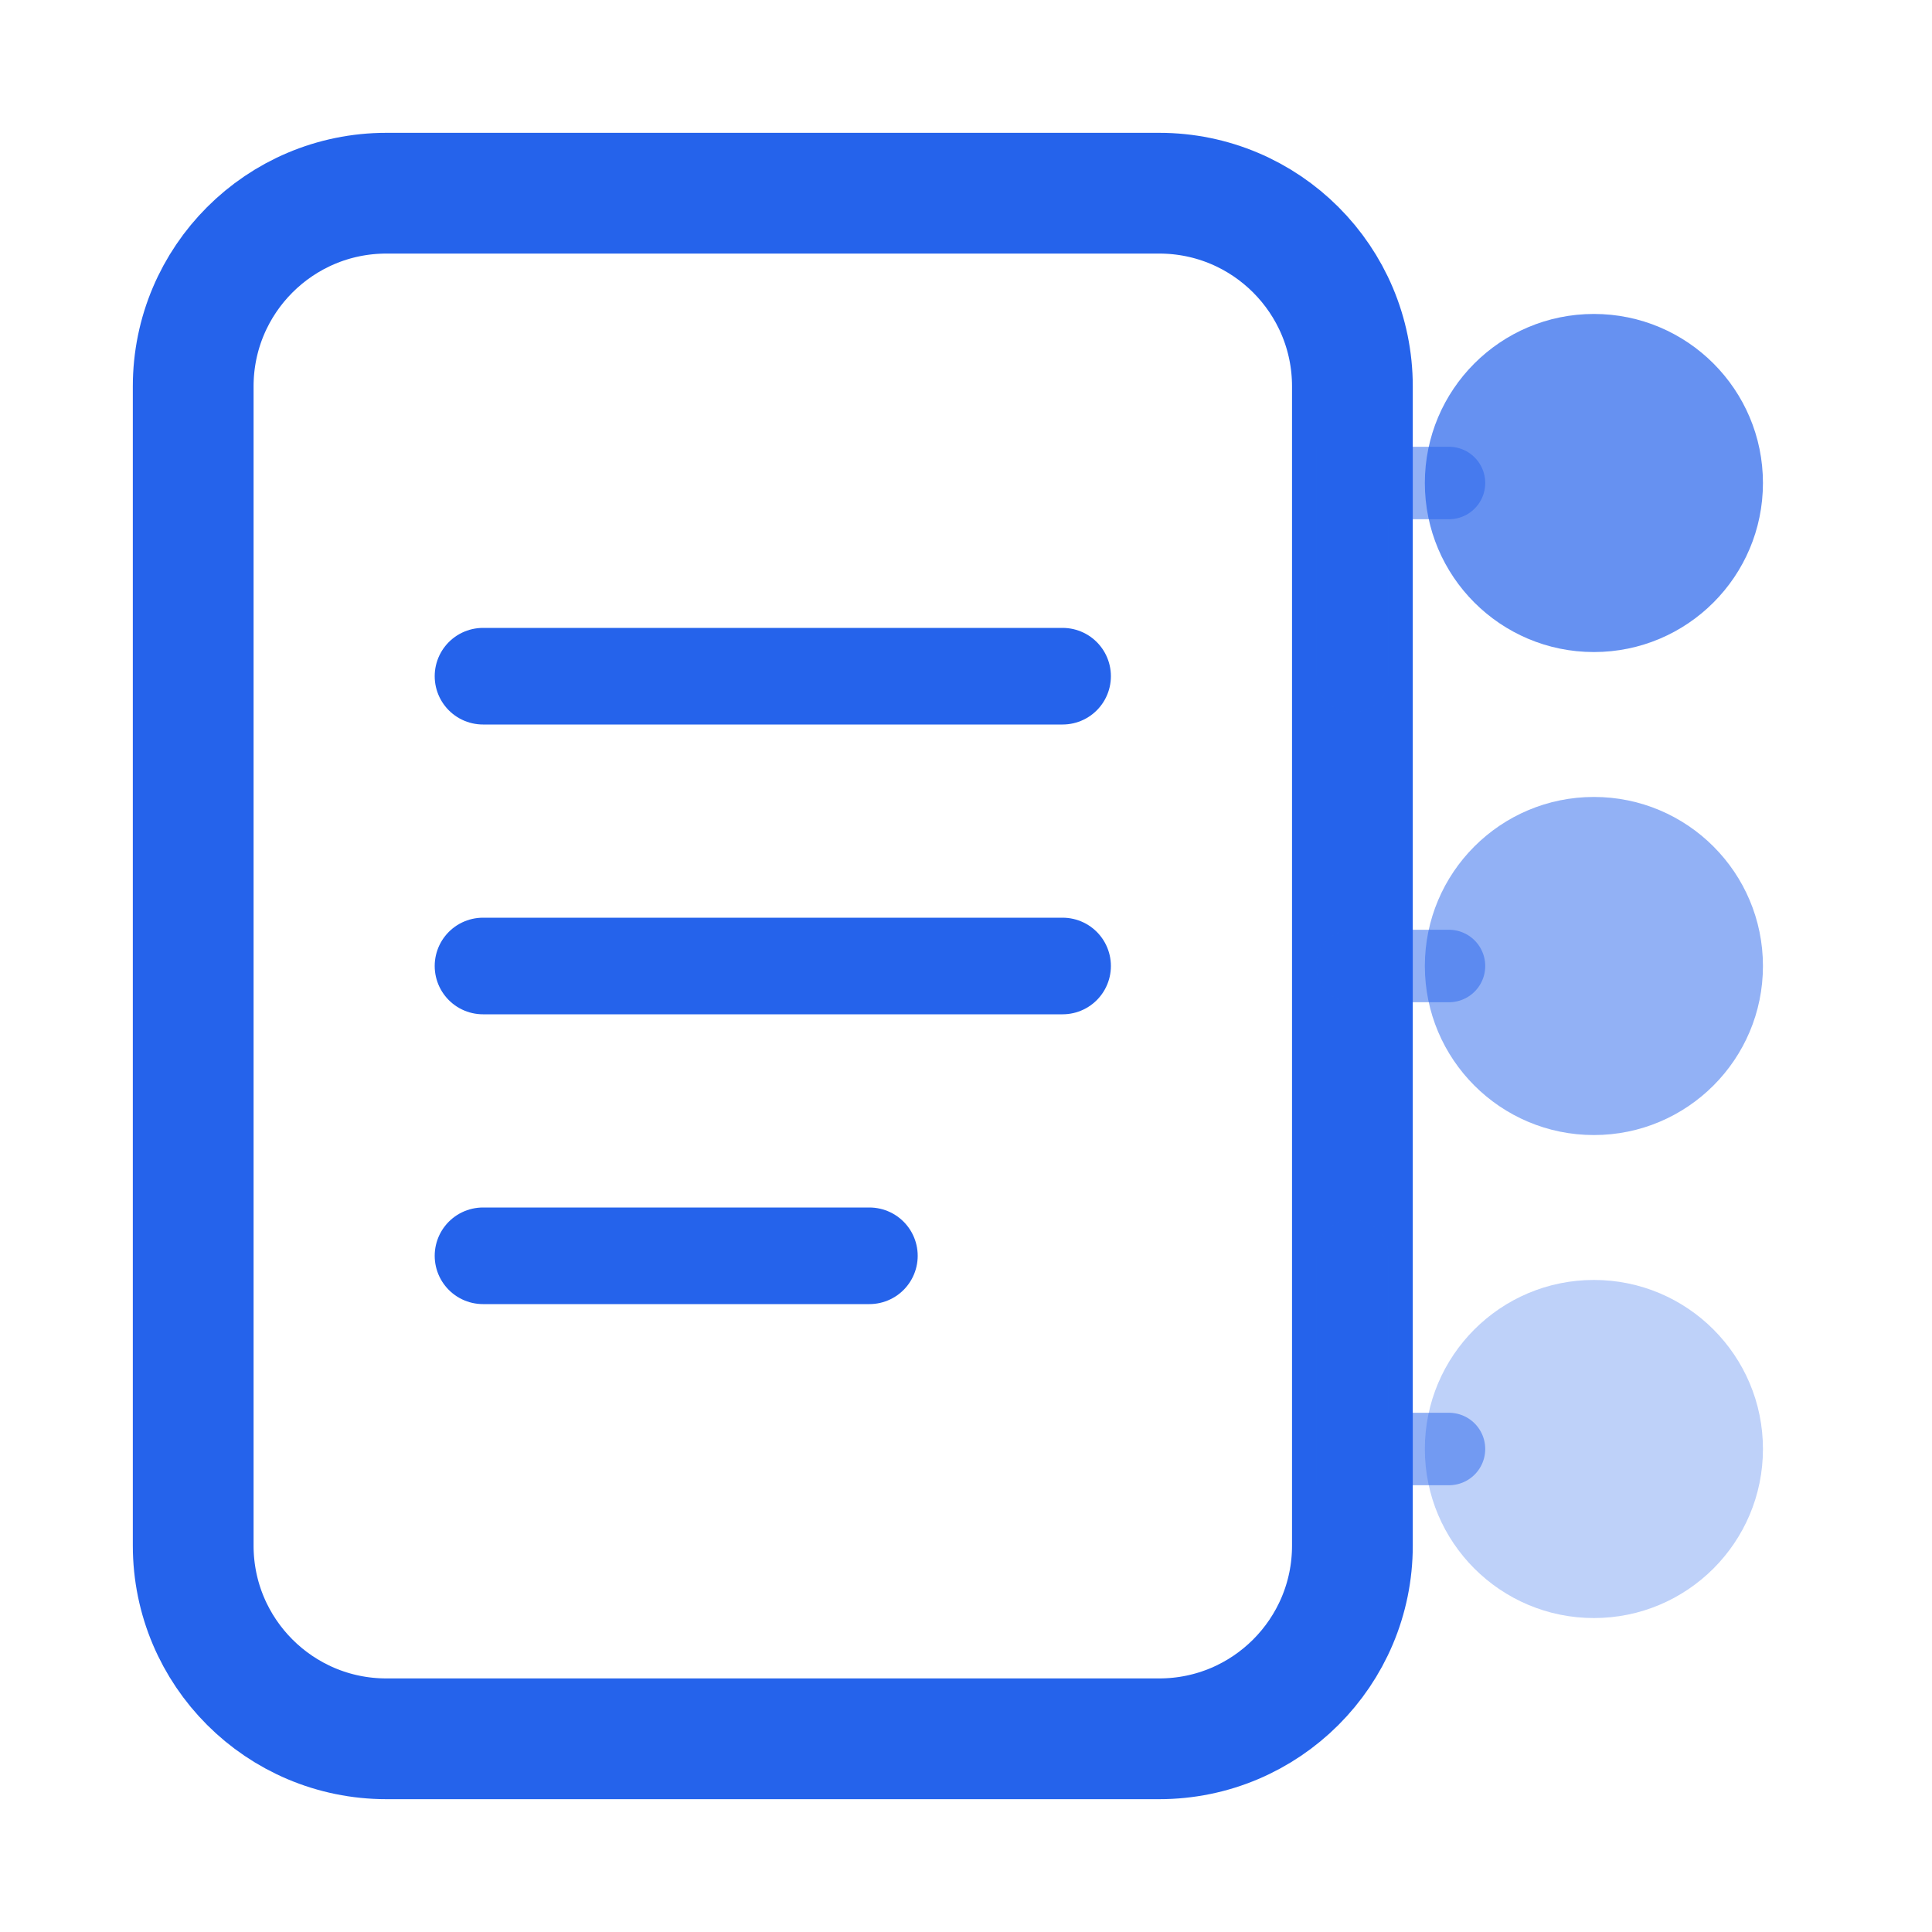
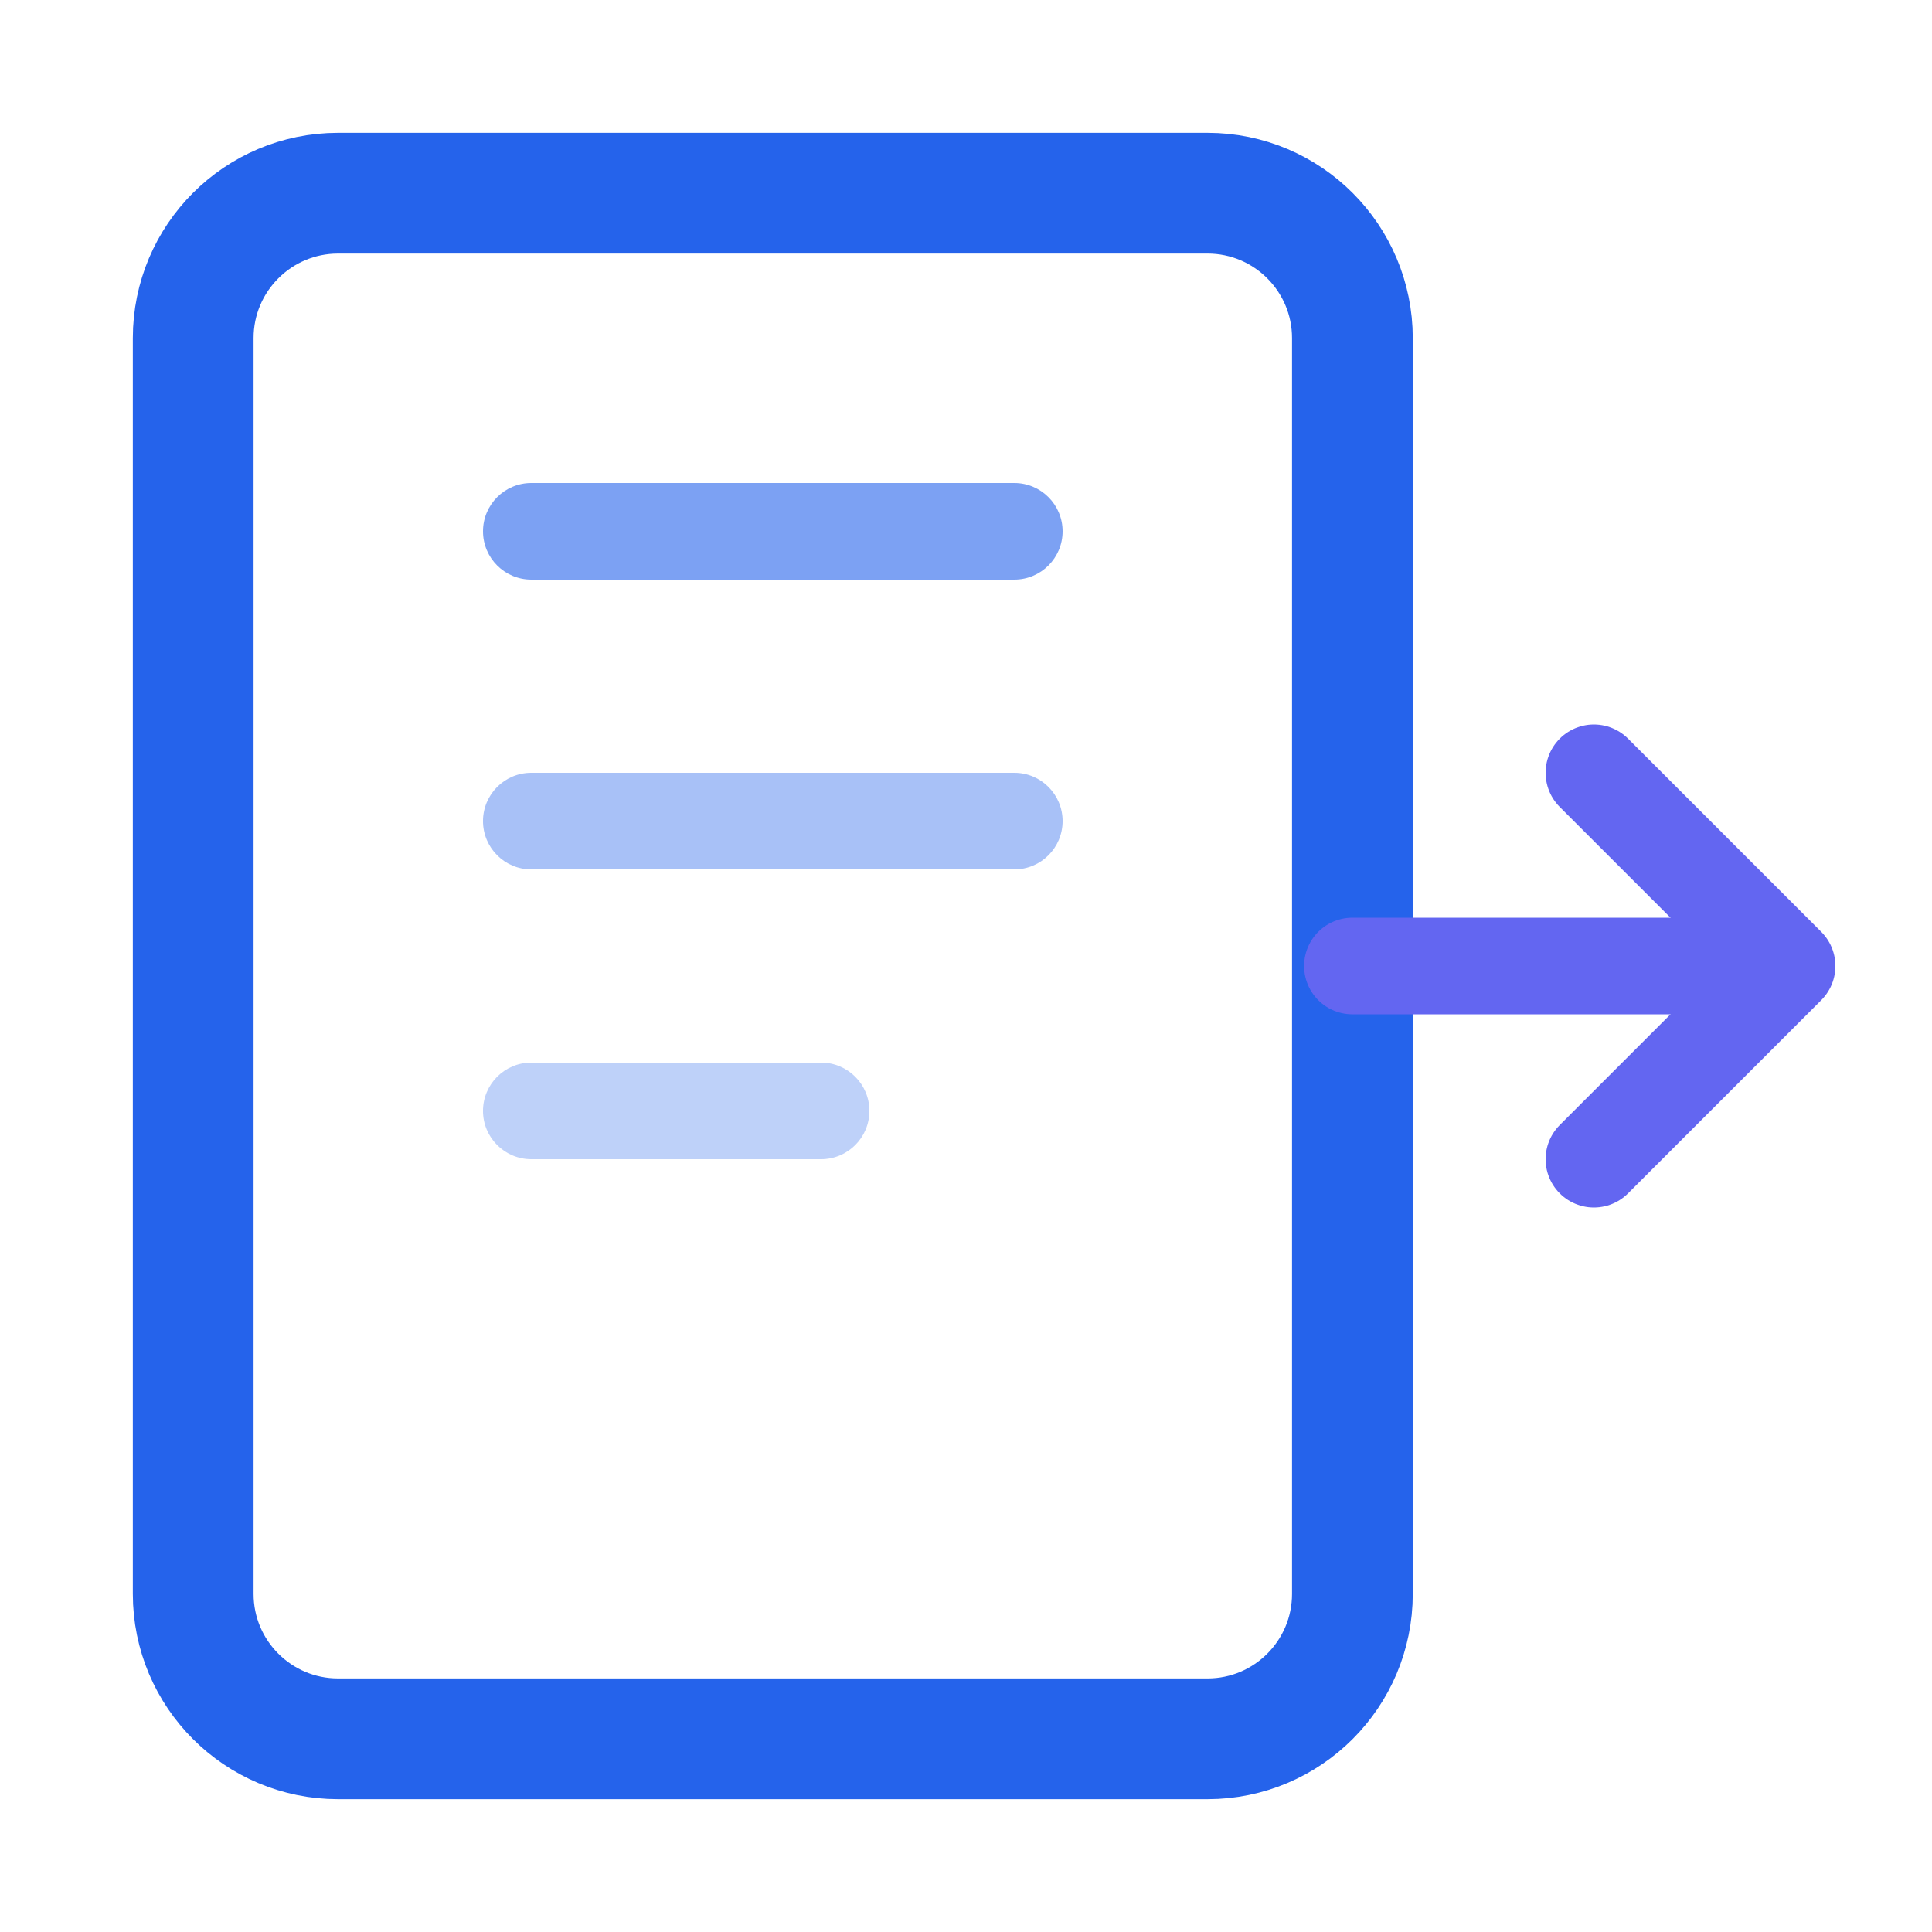
<svg xmlns="http://www.w3.org/2000/svg" viewBox="0 0 40 40" fill="none">
-   <rect x="4" y="4" width="24" height="32" rx="4" stroke="#2563EB" stroke-width="2.5" fill="none" />
-   <path d="M10 14h12M10 20h12M10 26h8" stroke="#2563EB" stroke-width="2" stroke-linecap="round" />
-   <circle cx="33" cy="10" r="3.5" fill="#2563EB" opacity="0.7" />
-   <circle cx="33" cy="20" r="3.5" fill="#2563EB" opacity="0.5" />
-   <circle cx="33" cy="30" r="3.5" fill="#2563EB" opacity="0.3" />
-   <path d="M28 14v-4h2M28 20h2M28 26v4h2" stroke="#2563EB" stroke-width="1.5" stroke-linecap="round" opacity="0.5" />
+   <rect x="4" y="4" width="24" height="32" rx="3" stroke="#2563EB" stroke-width="2.5" fill="none" />
+   <rect x="10" y="10" width="12" height="2" rx="1" fill="#2563EB" opacity="0.6" />
+   <rect x="10" y="16" width="12" height="2" rx="1" fill="#2563EB" opacity="0.4" />
+   <rect x="10" y="22" width="8" height="2" rx="1" fill="#2563EB" opacity="0.3" />
+   <path d="M28 20 L36 20" stroke="#6366F1" stroke-width="2" stroke-linecap="round" />
+   <path d="M33 16 L37 20 L33 24" stroke="#6366F1" stroke-width="2" stroke-linecap="round" stroke-linejoin="round" />
</svg>
